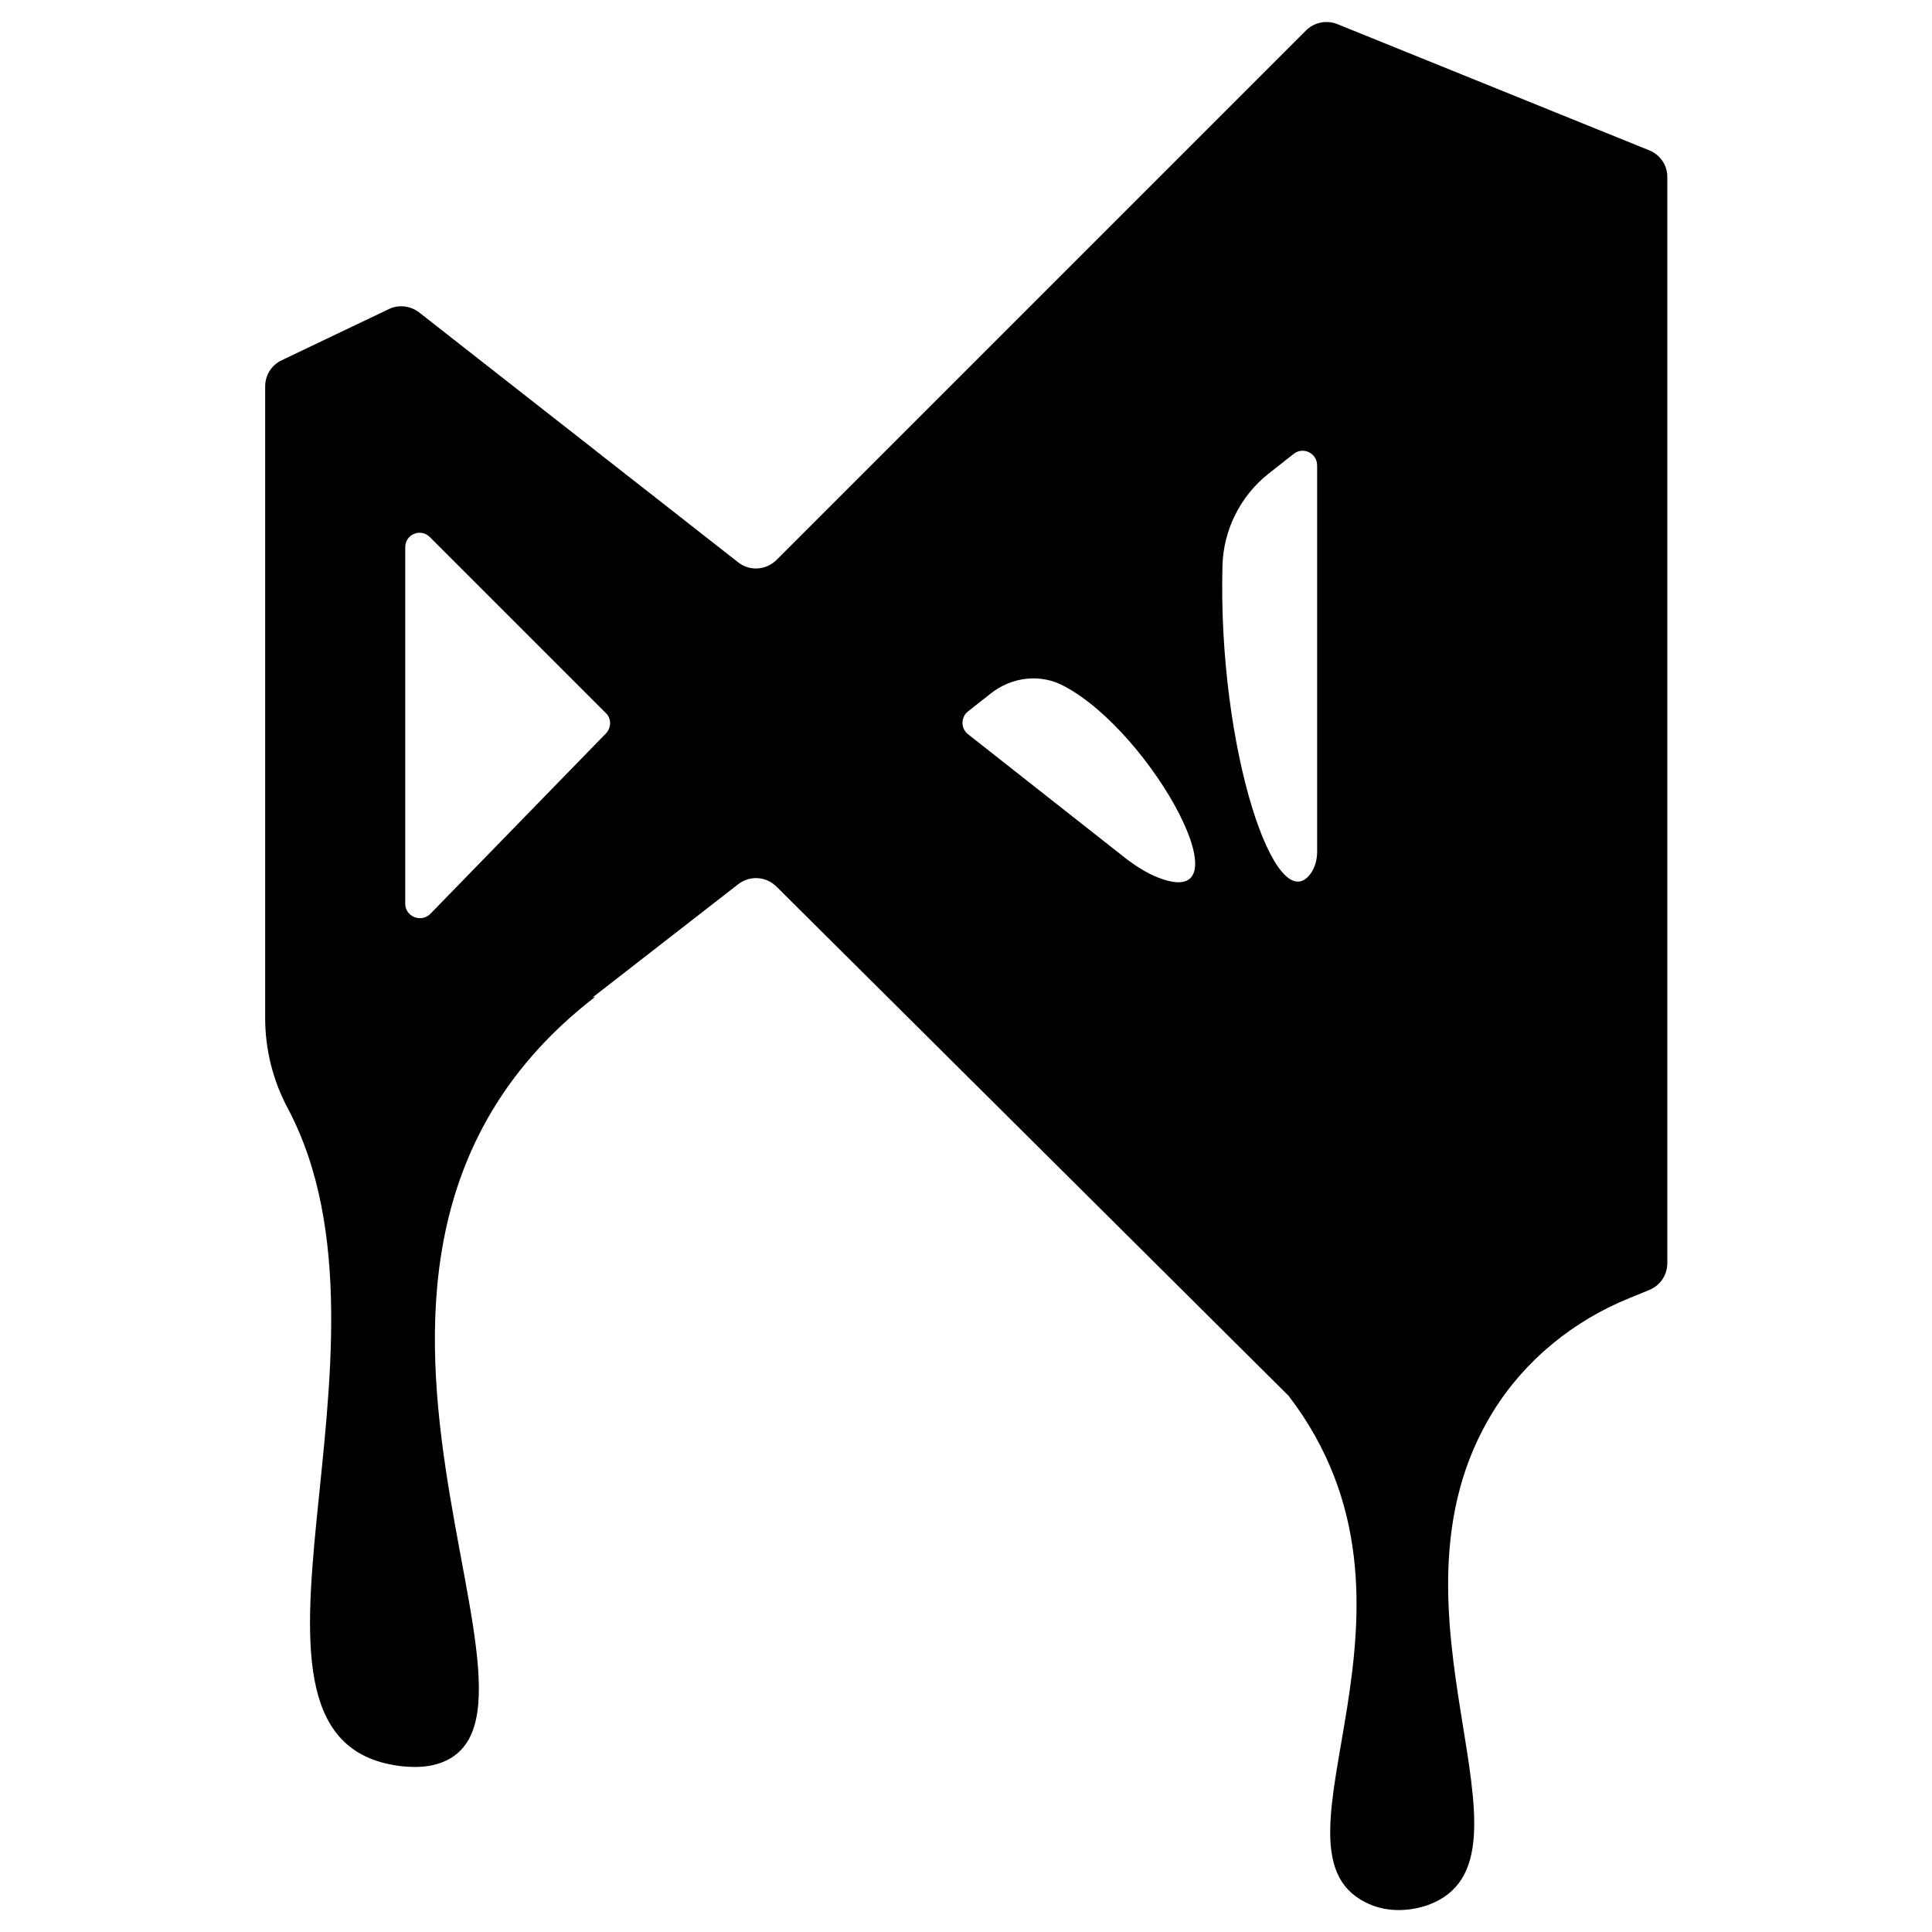
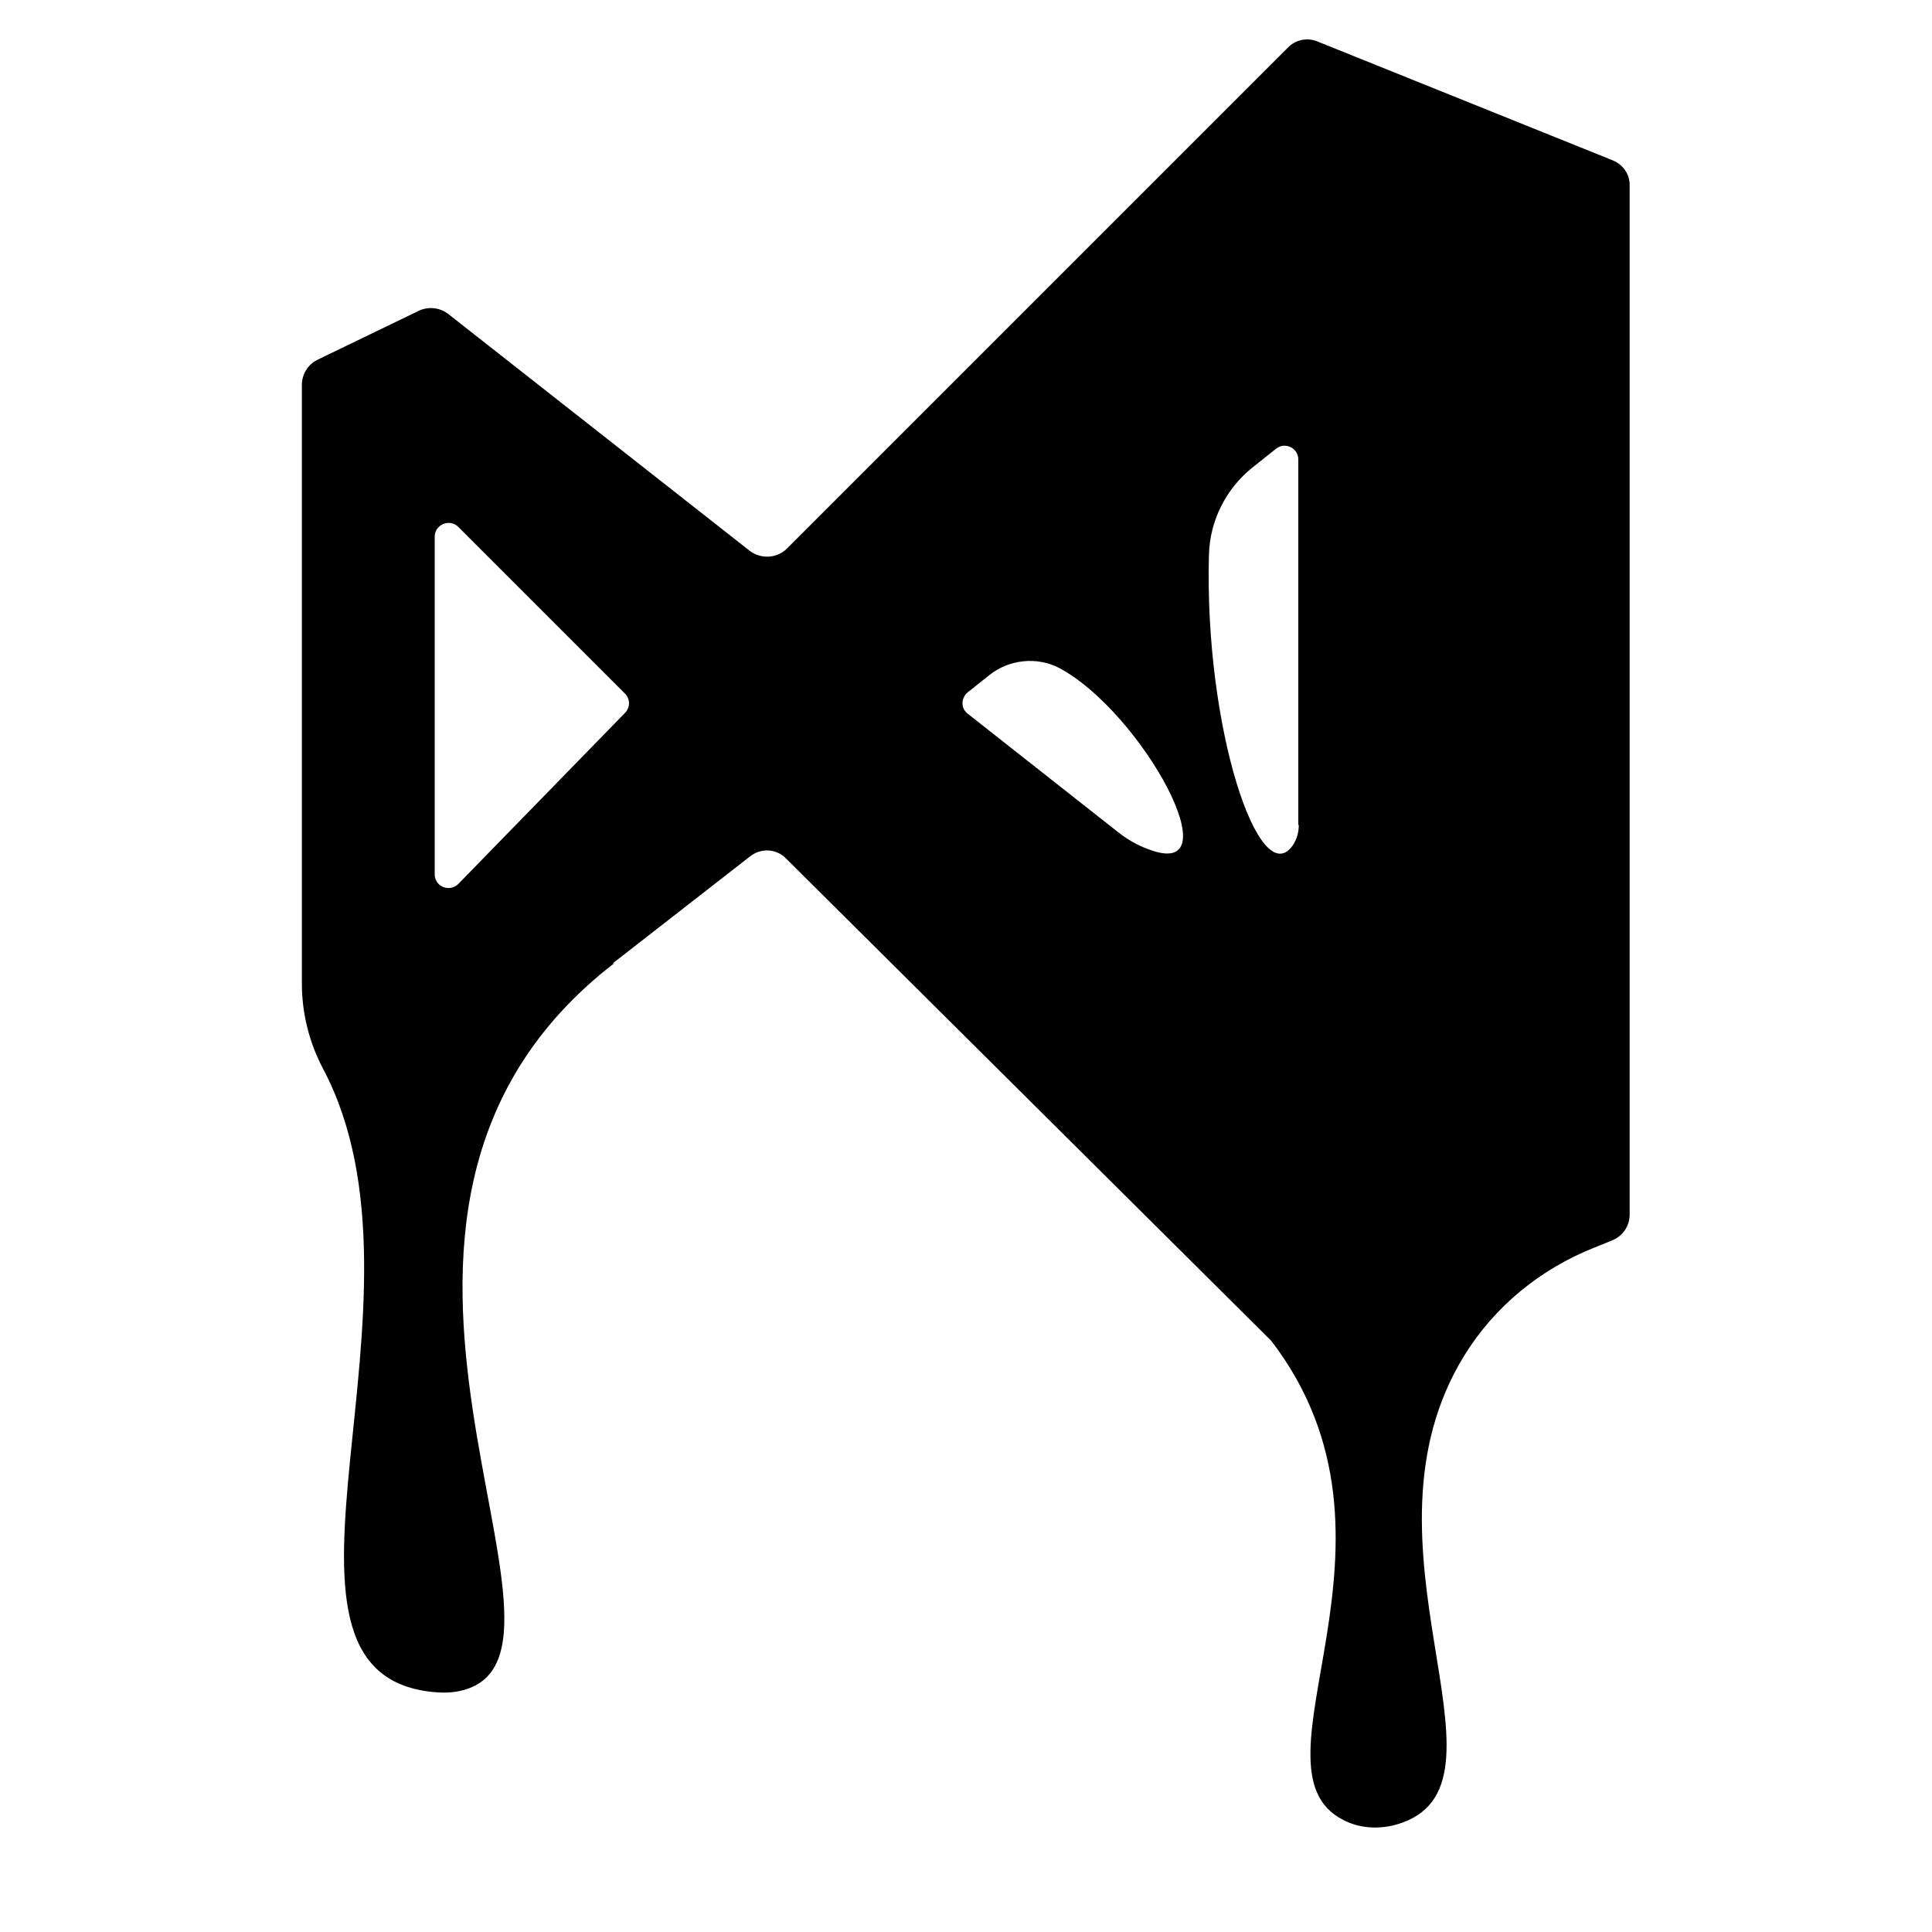
<svg xmlns="http://www.w3.org/2000/svg" version="1.1" id="svg10" x="0px" y="0px" viewBox="0 0 400 400" style="enable-background:new 0 0 400 400;" xml:space="preserve">
-   <path d="M341.4,31.1L276.9,5c-2.2-0.9-4.8-0.4-6.5,1.3L160.8,115.9c-2.2,2.2-5.6,2.4-8,0.5l-66-51.7c-1.8-1.4-4.3-1.7-6.3-0.7  L58.3,74.6c-2.1,1-3.4,3.1-3.4,5.4l0,130.8c0,6.5,1.6,12.9,4.7,18.7c26.6,50.2-18.7,131.7,23.8,136.2c2,0.2,4,0.2,6-0.2  c34-7.4-37.7-103.9,33.8-159.1l-0.5,0.1l30.1-23.4c2.4-1.9,5.8-1.7,8,0.5l106,105.4c33.6,43.9-6.6,93.4,15.8,104.8  c4,2.1,8.8,2.1,13.1,0.6c25.9-9.6-12.1-60.8,13.4-102.1c6.6-10.7,16.7-18.9,28.4-23.6l3.9-1.6c2.3-0.9,3.8-3.1,3.8-5.6V36.6  C345.2,34.2,343.7,32,341.4,31.1z M125.5,151.8l-36.4,37.4c-1.9,1.9-5.2,0.6-5.2-2.1v-73.8c0-2.7,3.2-4,5.1-2.1l36.4,36.4  C126.6,148.7,126.6,150.6,125.5,151.8z M233.3,177.9L200.4,152c-1.5-1.2-1.5-3.5,0-4.7l4.7-3.7c4.4-3.5,10.4-4.2,15.3-1.5  c18.2,9.7,38.4,47,19.4,39.6C237.5,180.8,235.3,179.4,233.3,177.9z M272.7,176.3c0,1.6-0.4,3.2-1.3,4.5  c-7.2,10.1-19.3-25.7-18.3-63.7c0.2-7.4,3.7-14.4,9.5-19l5.2-4.1c2-1.6,4.9-0.2,4.9,2.4V176.3z" />
+   <path d="M333.9,33.2L272.8,8.6c-2.1-0.9-4.6-0.4-6.2,1.3L162.9,113.6c-2,2-5.3,2.2-7.6,0.5L92.8,65c-1.7-1.3-4-1.6-6-0.7L65.7,74.5  c-2,1-3.2,3-3.2,5.2l0,123.9c0,6.2,1.5,12.2,4.4,17.7c25.2,47.6-17.8,124.8,22.6,129c1.9,0.2,3.8,0.2,5.7-0.2  c32.2-7-35.8-98.4,32-150.7l-0.4,0.1l28.5-22.2c2.3-1.8,5.5-1.6,7.5,0.5l100.4,99.8c31.9,41.6-6.3,88.4,14.9,99.2  c3.8,2,8.4,2,12.4,0.5c24.5-9.1-11.5-57.6,12.7-96.7c6.3-10.2,15.8-17.9,26.9-22.3l3.7-1.5c2.2-0.9,3.6-3,3.6-5.3v-213  C337.5,36.2,336.1,34.1,333.9,33.2z M129.4,147.6L94.9,183c-1.8,1.8-4.9,0.6-4.9-2v-69.9c0-2.5,3.1-3.8,4.9-2l34.5,34.5  C130.5,144.7,130.5,146.5,129.4,147.6z M231.5,172.3l-31.1-24.5c-1.5-1.1-1.5-3.3,0-4.5l4.4-3.5c4.1-3.3,9.9-3.9,14.5-1.5  c17.2,9.2,36.4,44.5,18.4,37.5C235.5,175,233.4,173.8,231.5,172.3z M268.9,170.8c0,1.5-0.4,3-1.3,4.3c-6.9,9.6-18.3-24.4-17.3-60.3  c0.2-7,3.5-13.6,9-18l4.9-3.9c1.9-1.5,4.6-0.1,4.6,2.2V170.8z" />
</svg>
